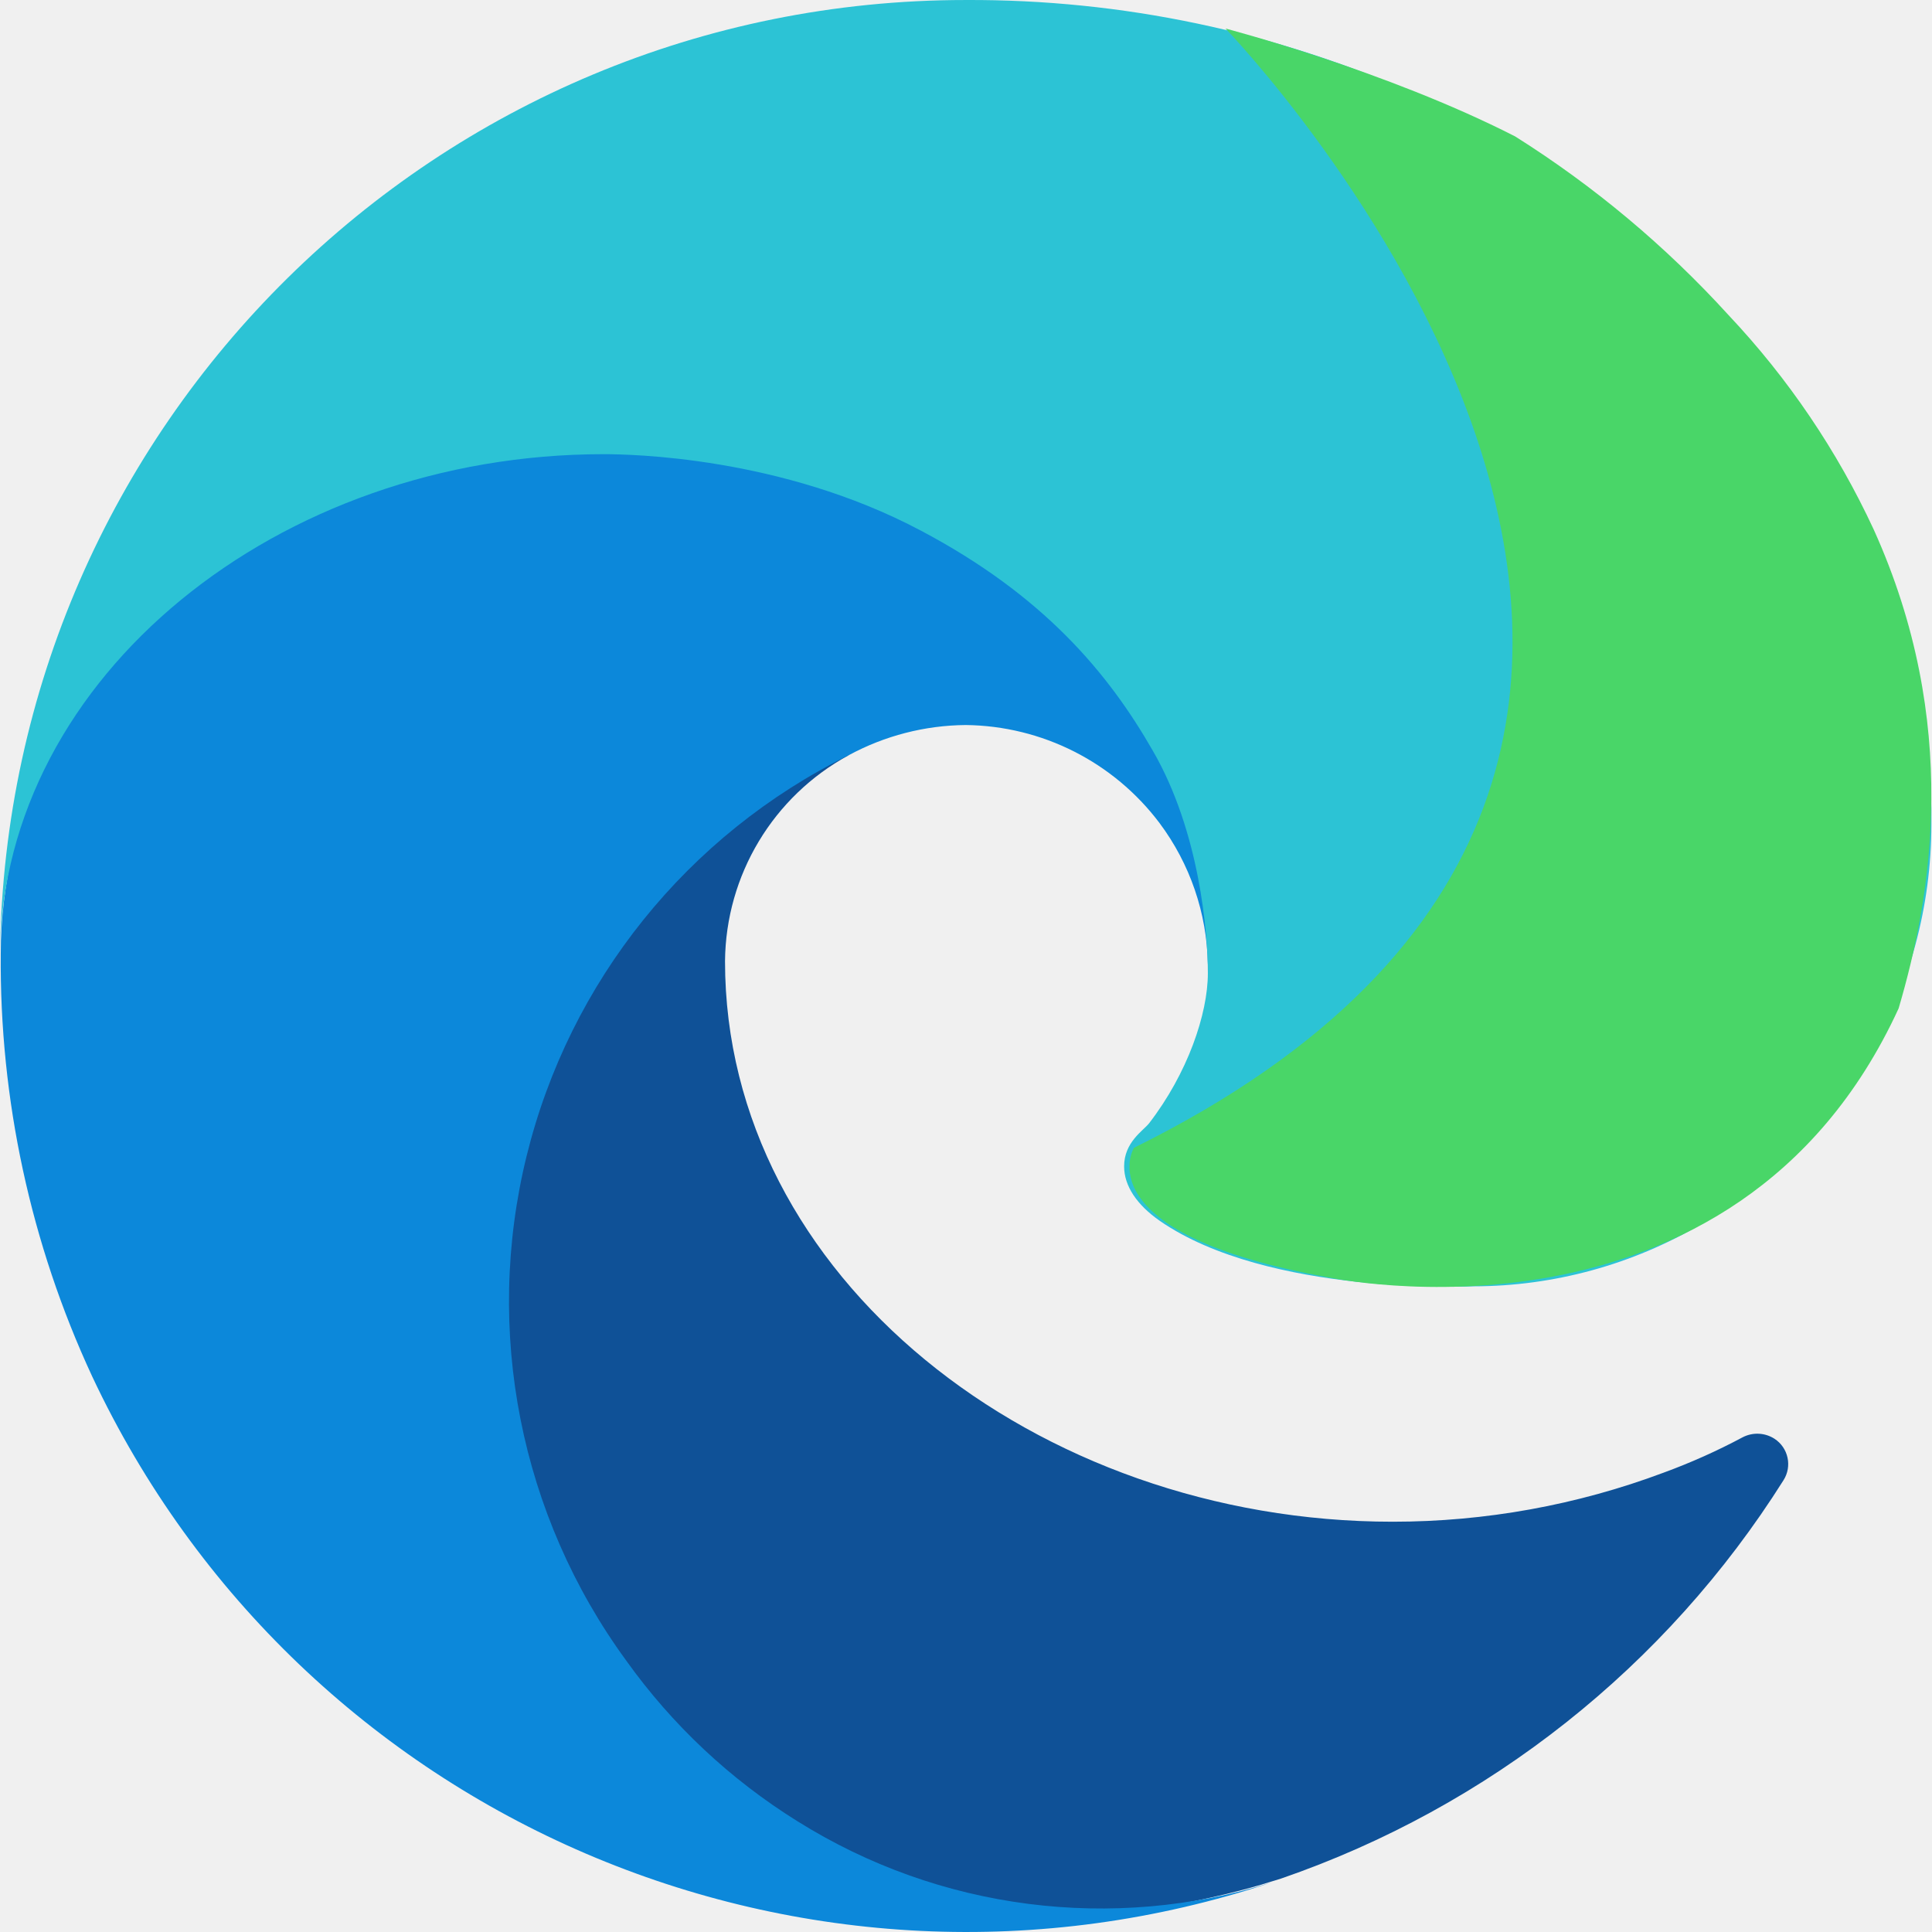
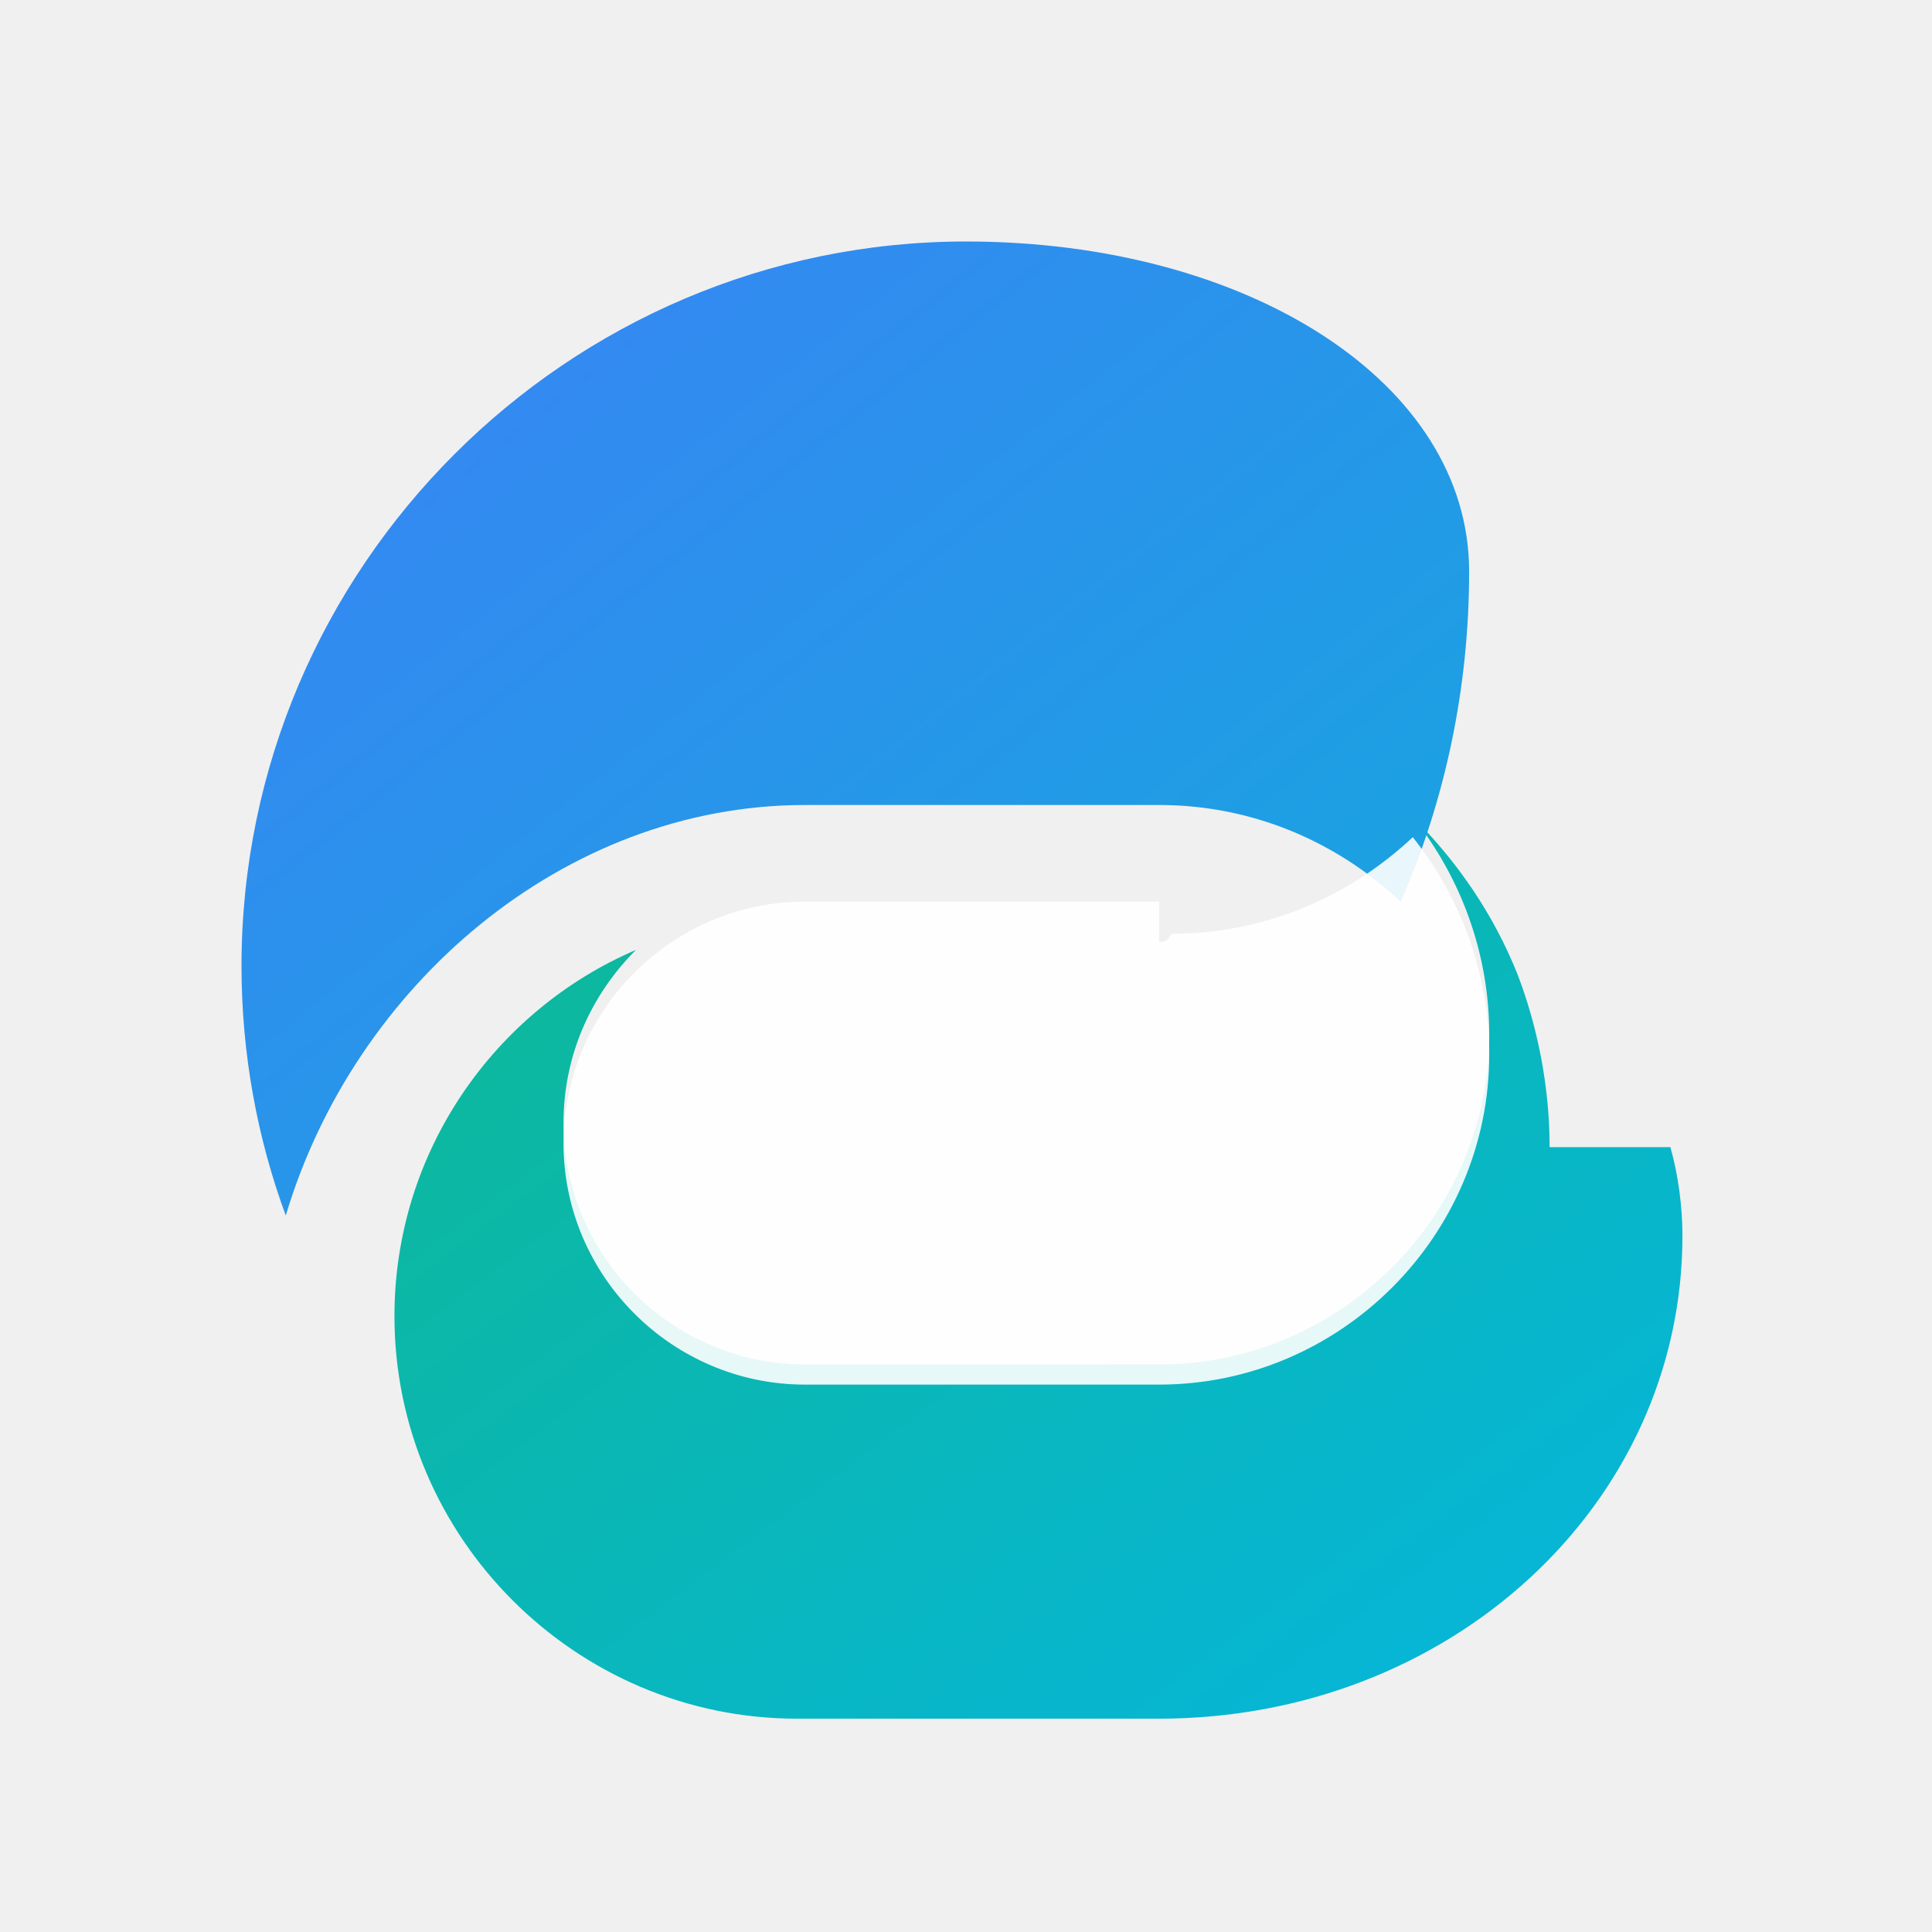
- <svg xmlns="http://www.w3.org/2000/svg" t="1775993250701" class="icon" viewBox="0 0 1024 1024" version="1.1" p-id="6614" width="200" height="200">
-   <path d="M923.699 761.758a328.213 328.213 0 0 1-41.986 18.794 408.907 408.907 0 0 1-143.553 25.992c-189.138 0-353.885-129.958-353.885-297.103a125.479 125.479 0 0 1 65.579-109.164c-171.144 7.198-215.13 185.54-215.13 289.905 0 295.504 272.311 325.494 331.092 325.494 31.59 0 79.174-9.197 107.965-18.394l5.198-1.599a511.833 511.833 0 0 0 266.313-211.131 15.995 15.995 0 0 0-4.798-21.993 16.835 16.835 0 0 0-16.795-0.8z" fill="#0F5197" p-id="6615" />
-   <path d="M422.662 965.292A317.816 317.816 0 0 1 331.892 880.12a322.735 322.735 0 0 1 117.962-479.844 132.477 132.477 0 0 1 61.98-15.995 130.318 130.318 0 0 1 102.766 51.983 128.798 128.798 0 0 1 25.592 74.776c0-0.8 97.968-318.296-319.896-318.296-175.543 0-319.896 166.746-319.896 312.698a521.51 521.51 0 0 0 48.384 223.927 512.113 512.113 0 0 0 625.396 268.313 303.021 303.021 0 0 1-251.518-32.389z" fill="#0C88DA" p-id="6616" />
-   <path d="M609.001 595.413c-3.199 3.999-13.196 9.997-13.196 22.793 0 10.397 6.798 20.393 18.794 28.791 57.581 39.987 165.946 34.789 166.346 34.789a238.922 238.922 0 0 0 121.16-33.189 245.12 245.12 0 0 0 121.56-211.531c1.2-89.571-31.99-149.151-45.185-175.543a440.496 440.496 0 0 0-83.733-113.843 493.639 493.639 0 0 0-142.673-97.088A582.53 582.53 0 0 0 511.833 0.007 511.833 511.833 0 0 0 0 504.642c1.999-145.952 147.152-263.914 319.896-263.914 13.995 0 93.969 1.2 167.945 40.387 65.179 34.389 99.568 75.575 123.16 116.762 24.792 42.786 29.19 96.369 29.19 117.962s-10.796 53.183-31.19 79.574z" fill="#2CC3D5" p-id="6617" />
-   <path d="M649.548 15.122s372.639 385.154-48.544 593.247c0 0-27.231 45.225 102.846 68.618 0 0 215.49 46.825 302.461-142.514 17.514-59.381 33.109-151.391-13.196-253.797a427.861 427.861 0 0 0-76.975-113.683 546.382 546.382 0 0 0-113.083-94.689c-68.458-34.989-153.51-57.181-153.51-57.181z" fill="#49D668" p-id="6618" />
+ <svg xmlns="http://www.w3.org/2000/svg" viewBox="0 0 48 48" fill="none">
+   <defs>
+     <linearGradient id="edgeGrad1" x1="8" y1="4" x2="40" y2="44" gradientUnits="userSpaceOnUse">
+       <stop stop-color="#3B82F6" />
+       <stop offset="1" stop-color="#06B6D4" />
+     </linearGradient>
+     <linearGradient id="edgeGrad2" x1="12" y1="8" x2="36" y2="40" gradientUnits="userSpaceOnUse">
+       <stop stop-color="#10B981" />
+       <stop offset="1" stop-color="#06B6D4" />
+     </linearGradient>
+   </defs>
+   <path d="M38.5 28.5c0-1.5-.3-3-.8-4.3-.6-1.5-1.5-2.8-2.6-3.9 1.2 1.5 1.9 3.4 1.9 5.4 0 4.5-3.7 8.2-8.2 8.2H20c-3.3 0-6-2.7-6-6 0-1.7.7-3.2 1.8-4.3-3.5 1.5-6 5-6 9.1 0 5.5 4.5 10 10 10h9c7.2 0 13-5.3 13-12 0-.7-.1-1.5-.3-2.2z" fill="url(#edgeGrad2)" />
+   <path d="M24 6C14.1 6 6 14.1 6 24c0 2.2.4 4.3 1.1 6.2C8.8 24.5 14 20 20 20h8.8c2.3 0 4.4.9 6 2.4 1.1-2.5 1.7-5.3 1.7-8.2C36.5 9.5 31 6 24 6z" fill="url(#edgeGrad1)" />
+   <path d="M28.8 22.4H20c-3.3 0-6 2.7-6 6s2.7 6 6 6h8.8c4.5 0 8.2-3.7 8.2-8.2 0-2-.7-3.9-1.9-5.4-1.6 1.5-3.7 2.4-6 2.4-.1.2-.2.2-.3.2z" fill="#fff" fill-opacity=".9" />
</svg>
